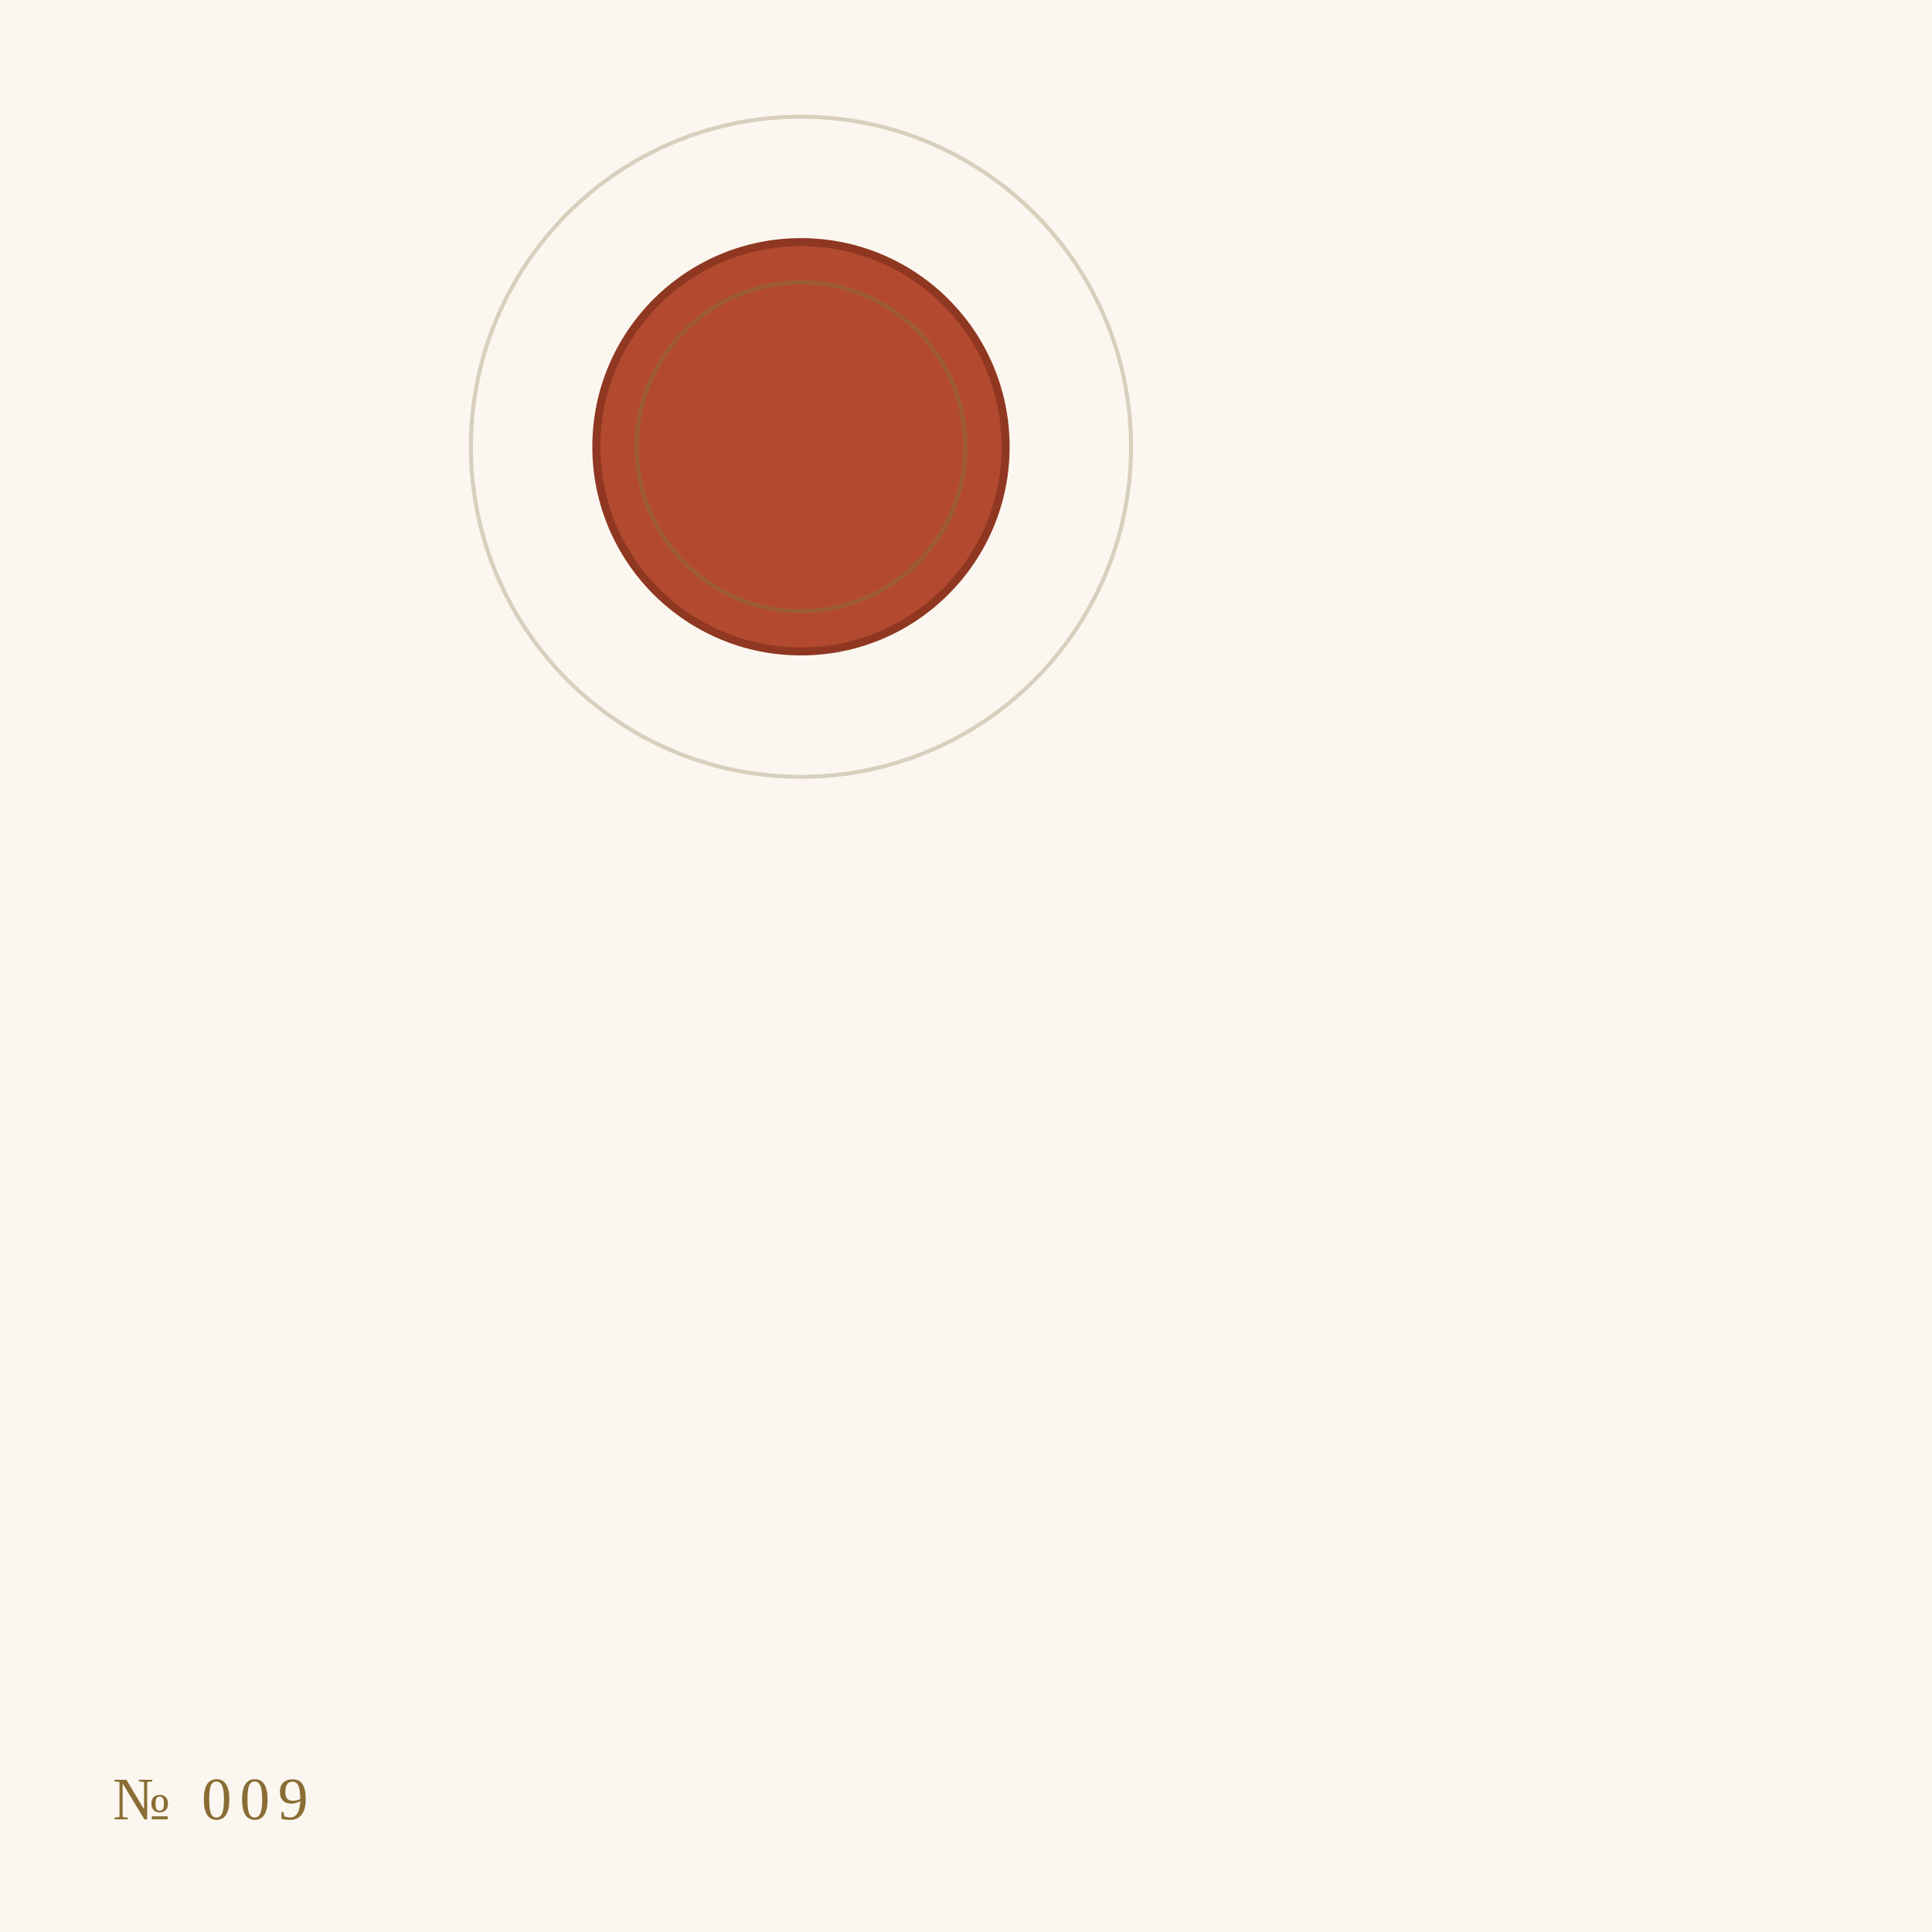
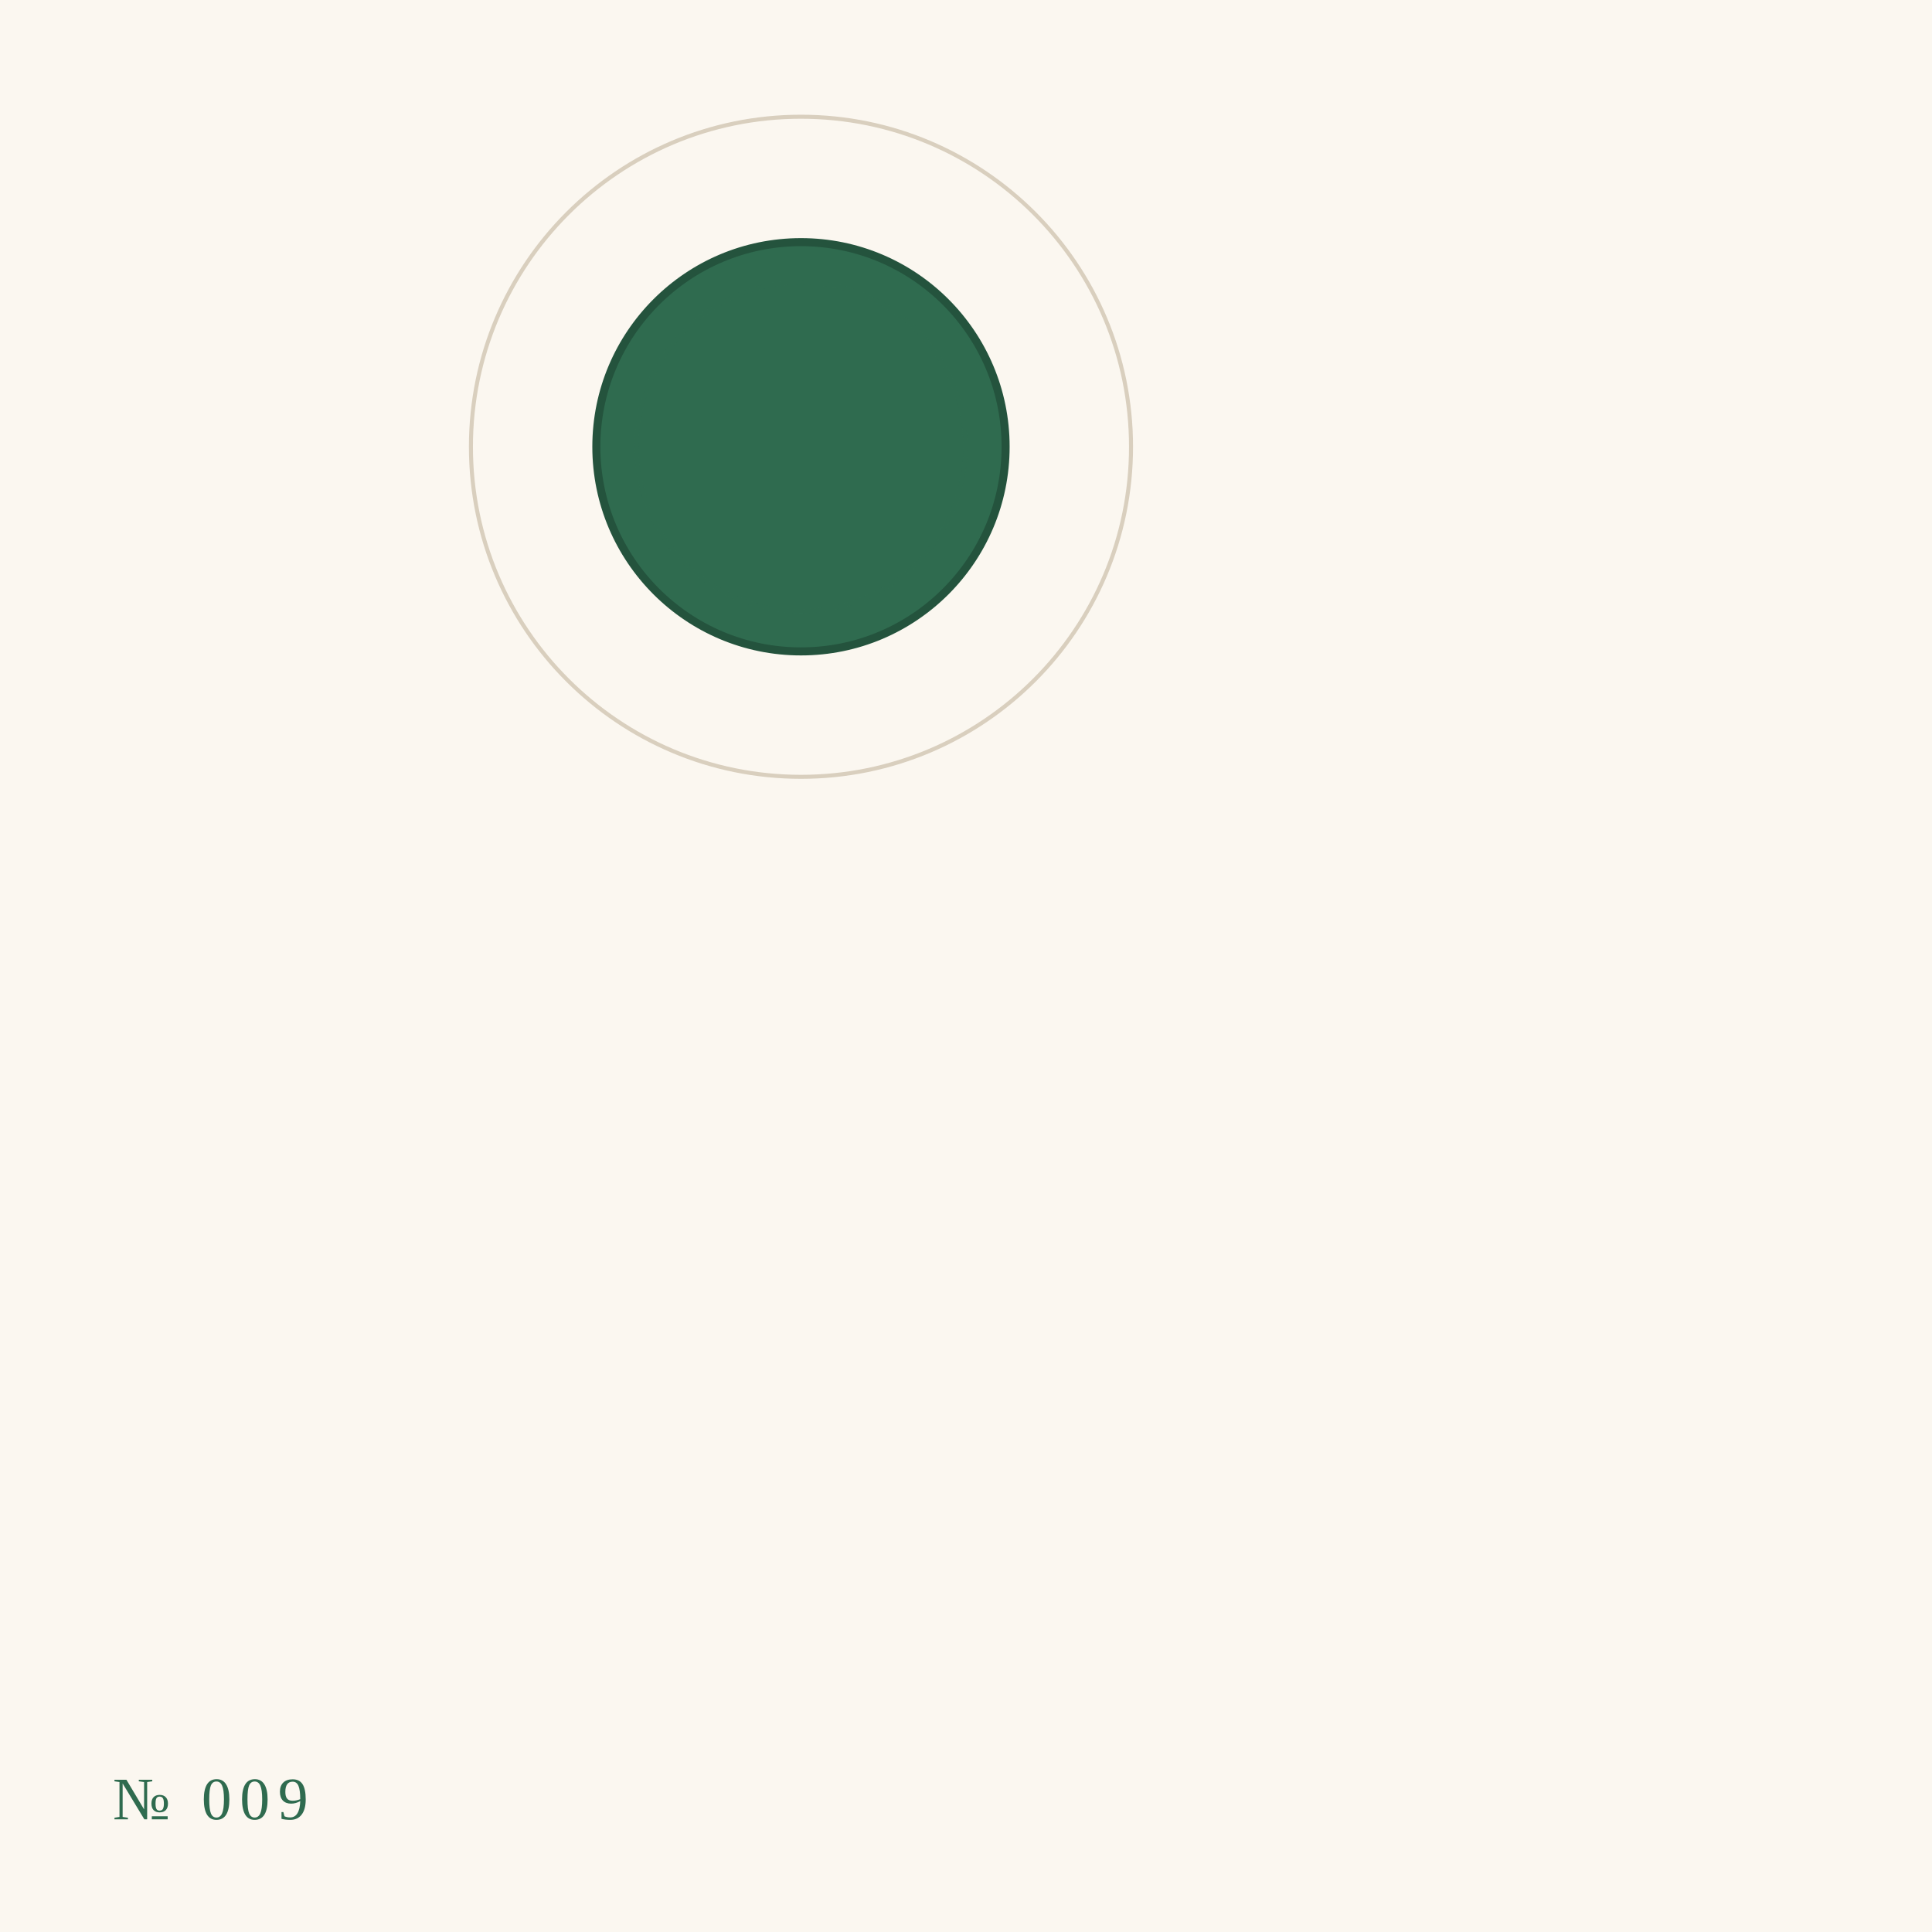
<svg xmlns="http://www.w3.org/2000/svg" viewBox="0 0 480 480">
  <rect width="480" height="480" fill="#fbf7f0" />
  <circle cx="199" cy="111" r="82" fill="none" stroke="#d9cfbe" stroke-width="1" />
-   <circle cx="199" cy="111" r="50.84" fill="#b34a2f" />
-   <circle cx="199" cy="111" r="50.84" fill="none" stroke="#8f3721" stroke-width="2" />
-   <circle cx="199" cy="111" r="40.84" fill="none" stroke="#8a6d34" stroke-width="1" opacity="0.55" />
-   <text x="28" y="452" font-family="Georgia, 'Times New Roman', serif" font-size="15" letter-spacing="2" fill="#8a6d34">№ 009</text>
+   <circle cx="199" cy="111" r="50.84" fill="#2f6b4f" />
+   <circle cx="199" cy="111" r="50.84" fill="none" stroke="#24533d" stroke-width="2" />
+   <circle cx="199" cy="111" r="40.84" fill="none" stroke="#2f6b4f" stroke-width="1" opacity="0.55" />
+   <text x="28" y="452" font-family="Georgia, 'Times New Roman', serif" font-size="15" letter-spacing="2" fill="#2f6b4f">№ 009</text>
</svg>
